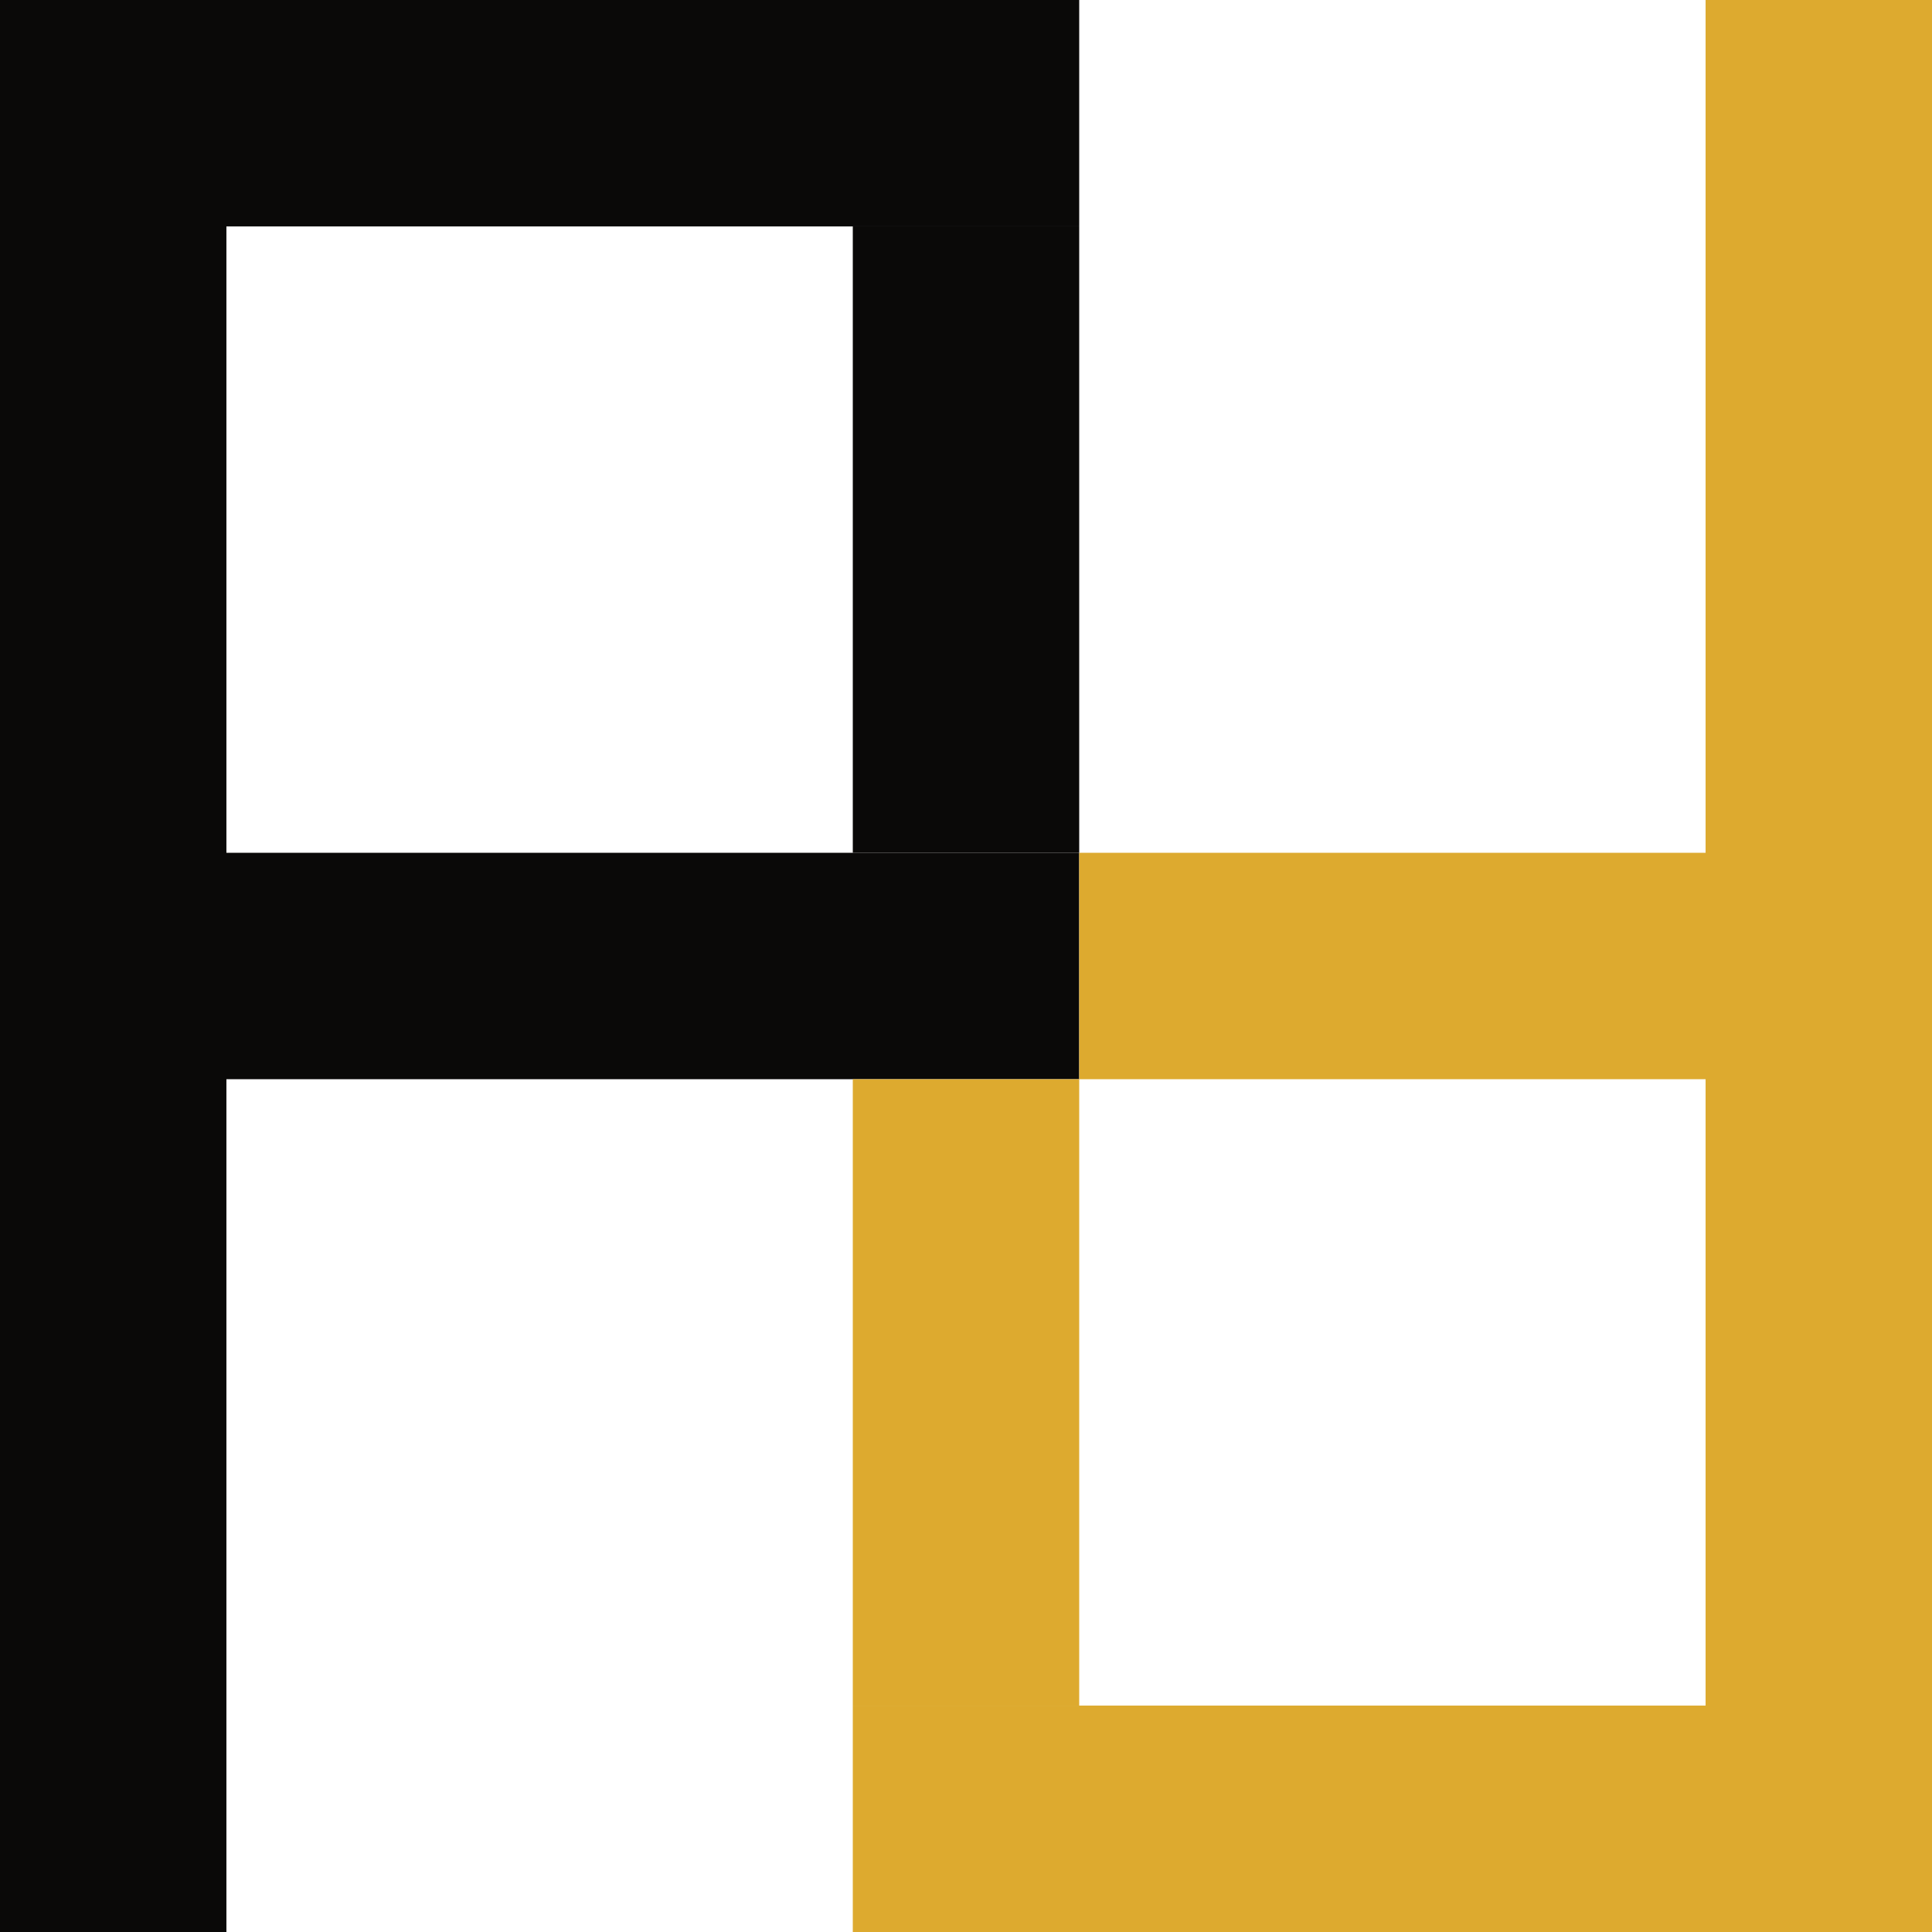
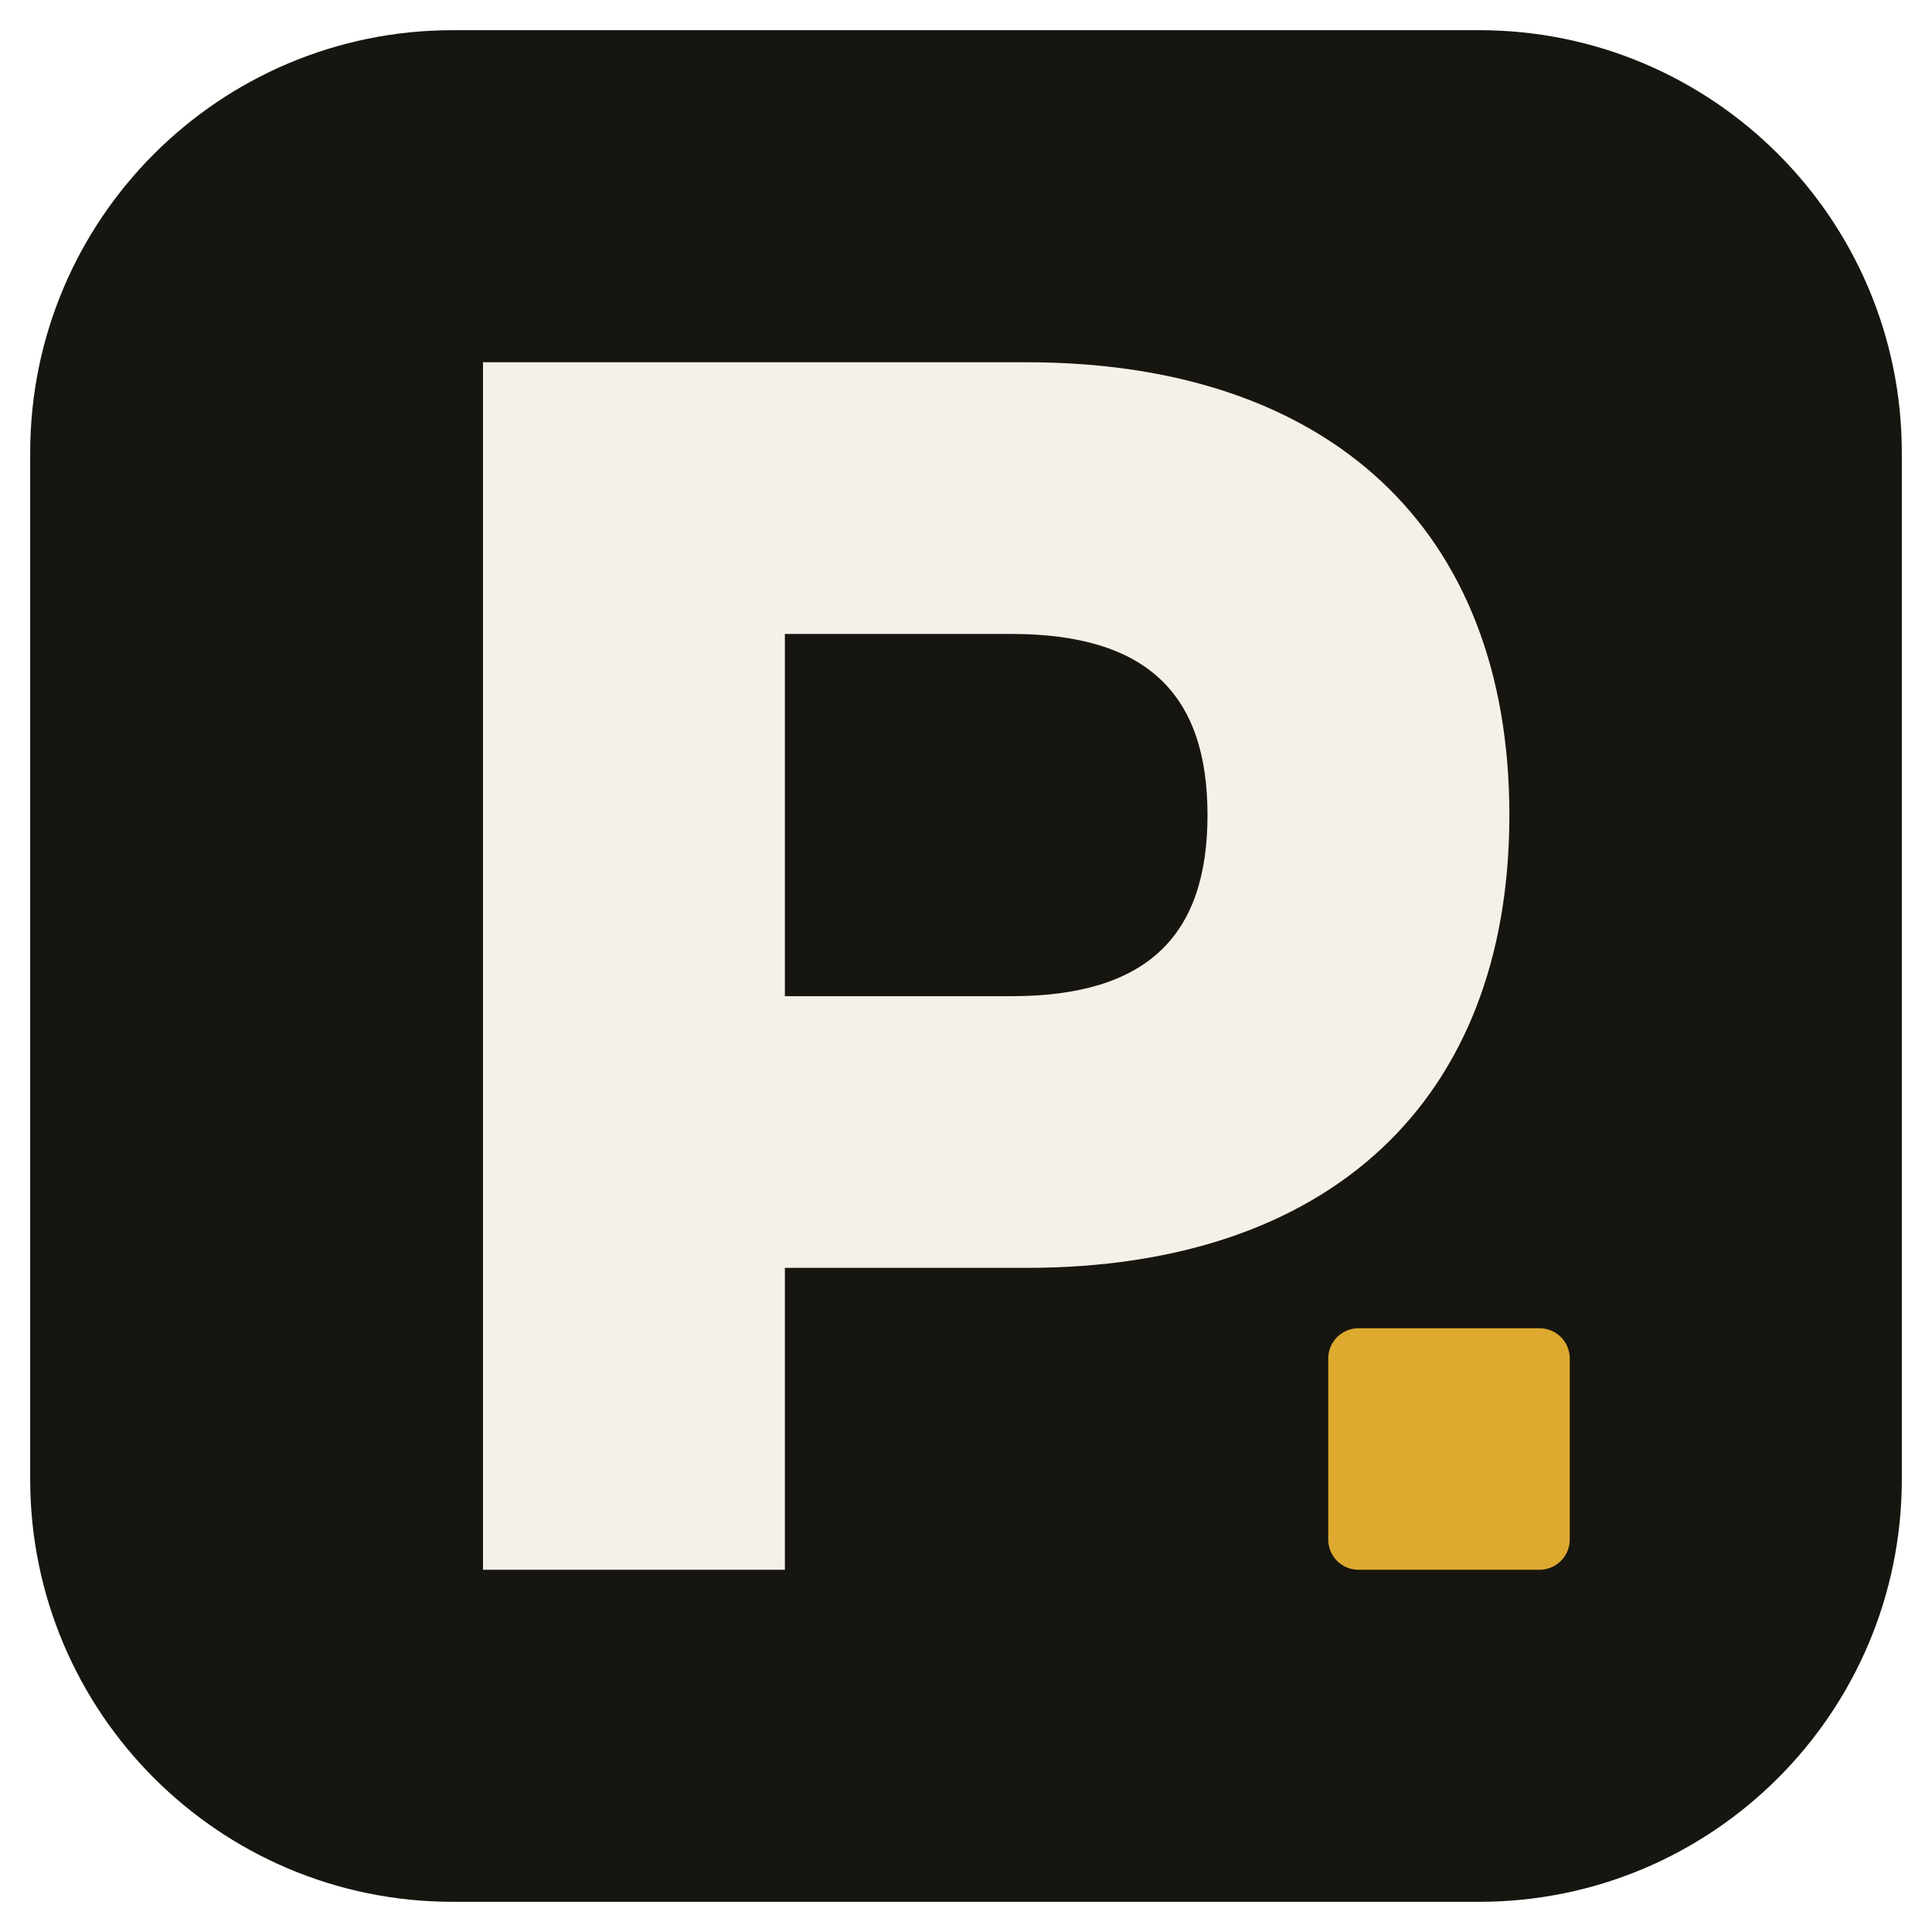
- <svg xmlns="http://www.w3.org/2000/svg" viewBox="0 0 512 512" width="512" height="512">
-   <style>
-     .p { fill: #0a0908; }
-     @media (prefers-color-scheme: dark) { .p { fill: #ece8e0; } }
-   </style>
-   <g class="p">
-     <rect x="0" y="0" width="60" height="512" />
-     <rect x="0" y="0" width="286" height="60" />
-     <rect x="226" y="60" width="60" height="166" />
-     <rect x="0" y="226" width="286" height="60" />
-   </g>
-   <g fill="#ddaa2f">
-     <rect x="452" y="0" width="60" height="512" />
-     <rect x="226" y="452" width="286" height="60" />
-     <rect x="226" y="286" width="60" height="166" />
-     <rect x="286" y="226" width="226" height="60" />
-   </g>
+ <svg xmlns="http://www.w3.org/2000/svg" viewBox="0 0 64 64" width="64" height="64">
+   <rect x="1" y="1" width="62" height="62" rx="14" fill="#17150f" />
+   <path fill="#f5f1e8" fill-rule="evenodd" d="M16 12H34C44 12 50 17.5 50 27C50 36.5 44 42 34 42H26V52H16Z        M26 21H33.5C38 21 40 23 40 27C40 31 38 33 33.5 33H26Z" />
+   <rect x="44" y="44" width="8" height="8" rx="1" fill="#ddaa2f" />
</svg>
